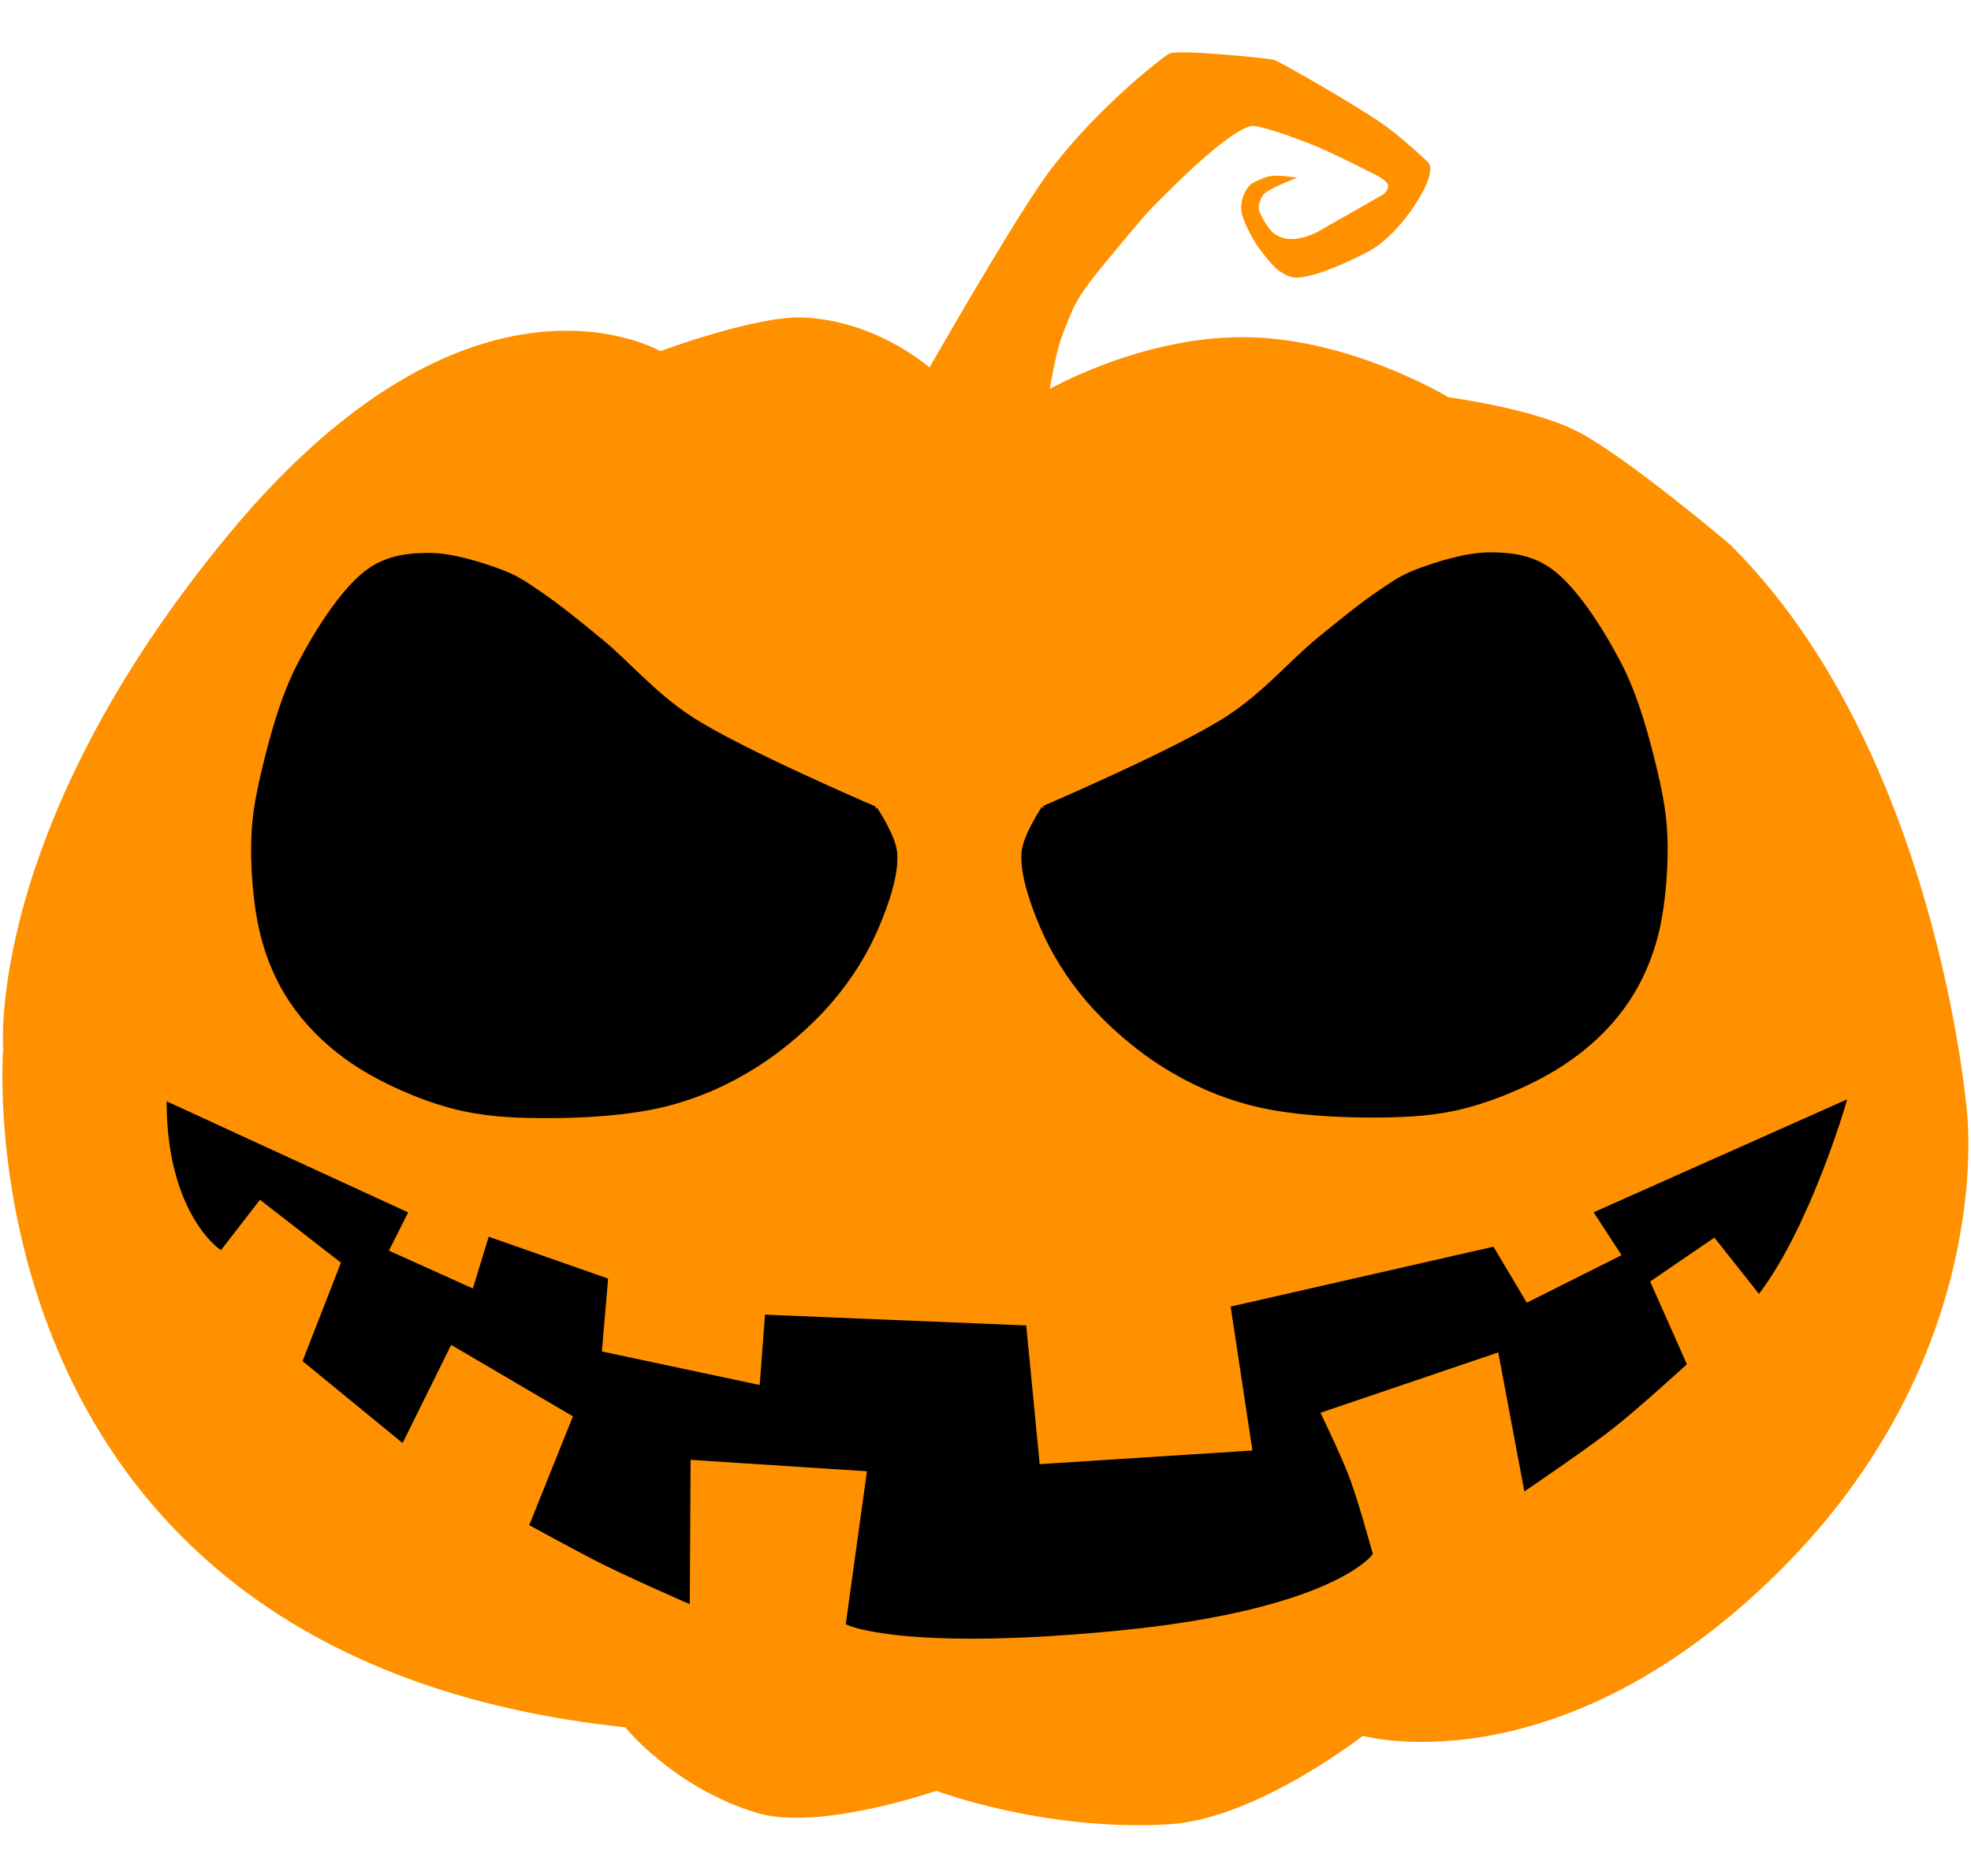
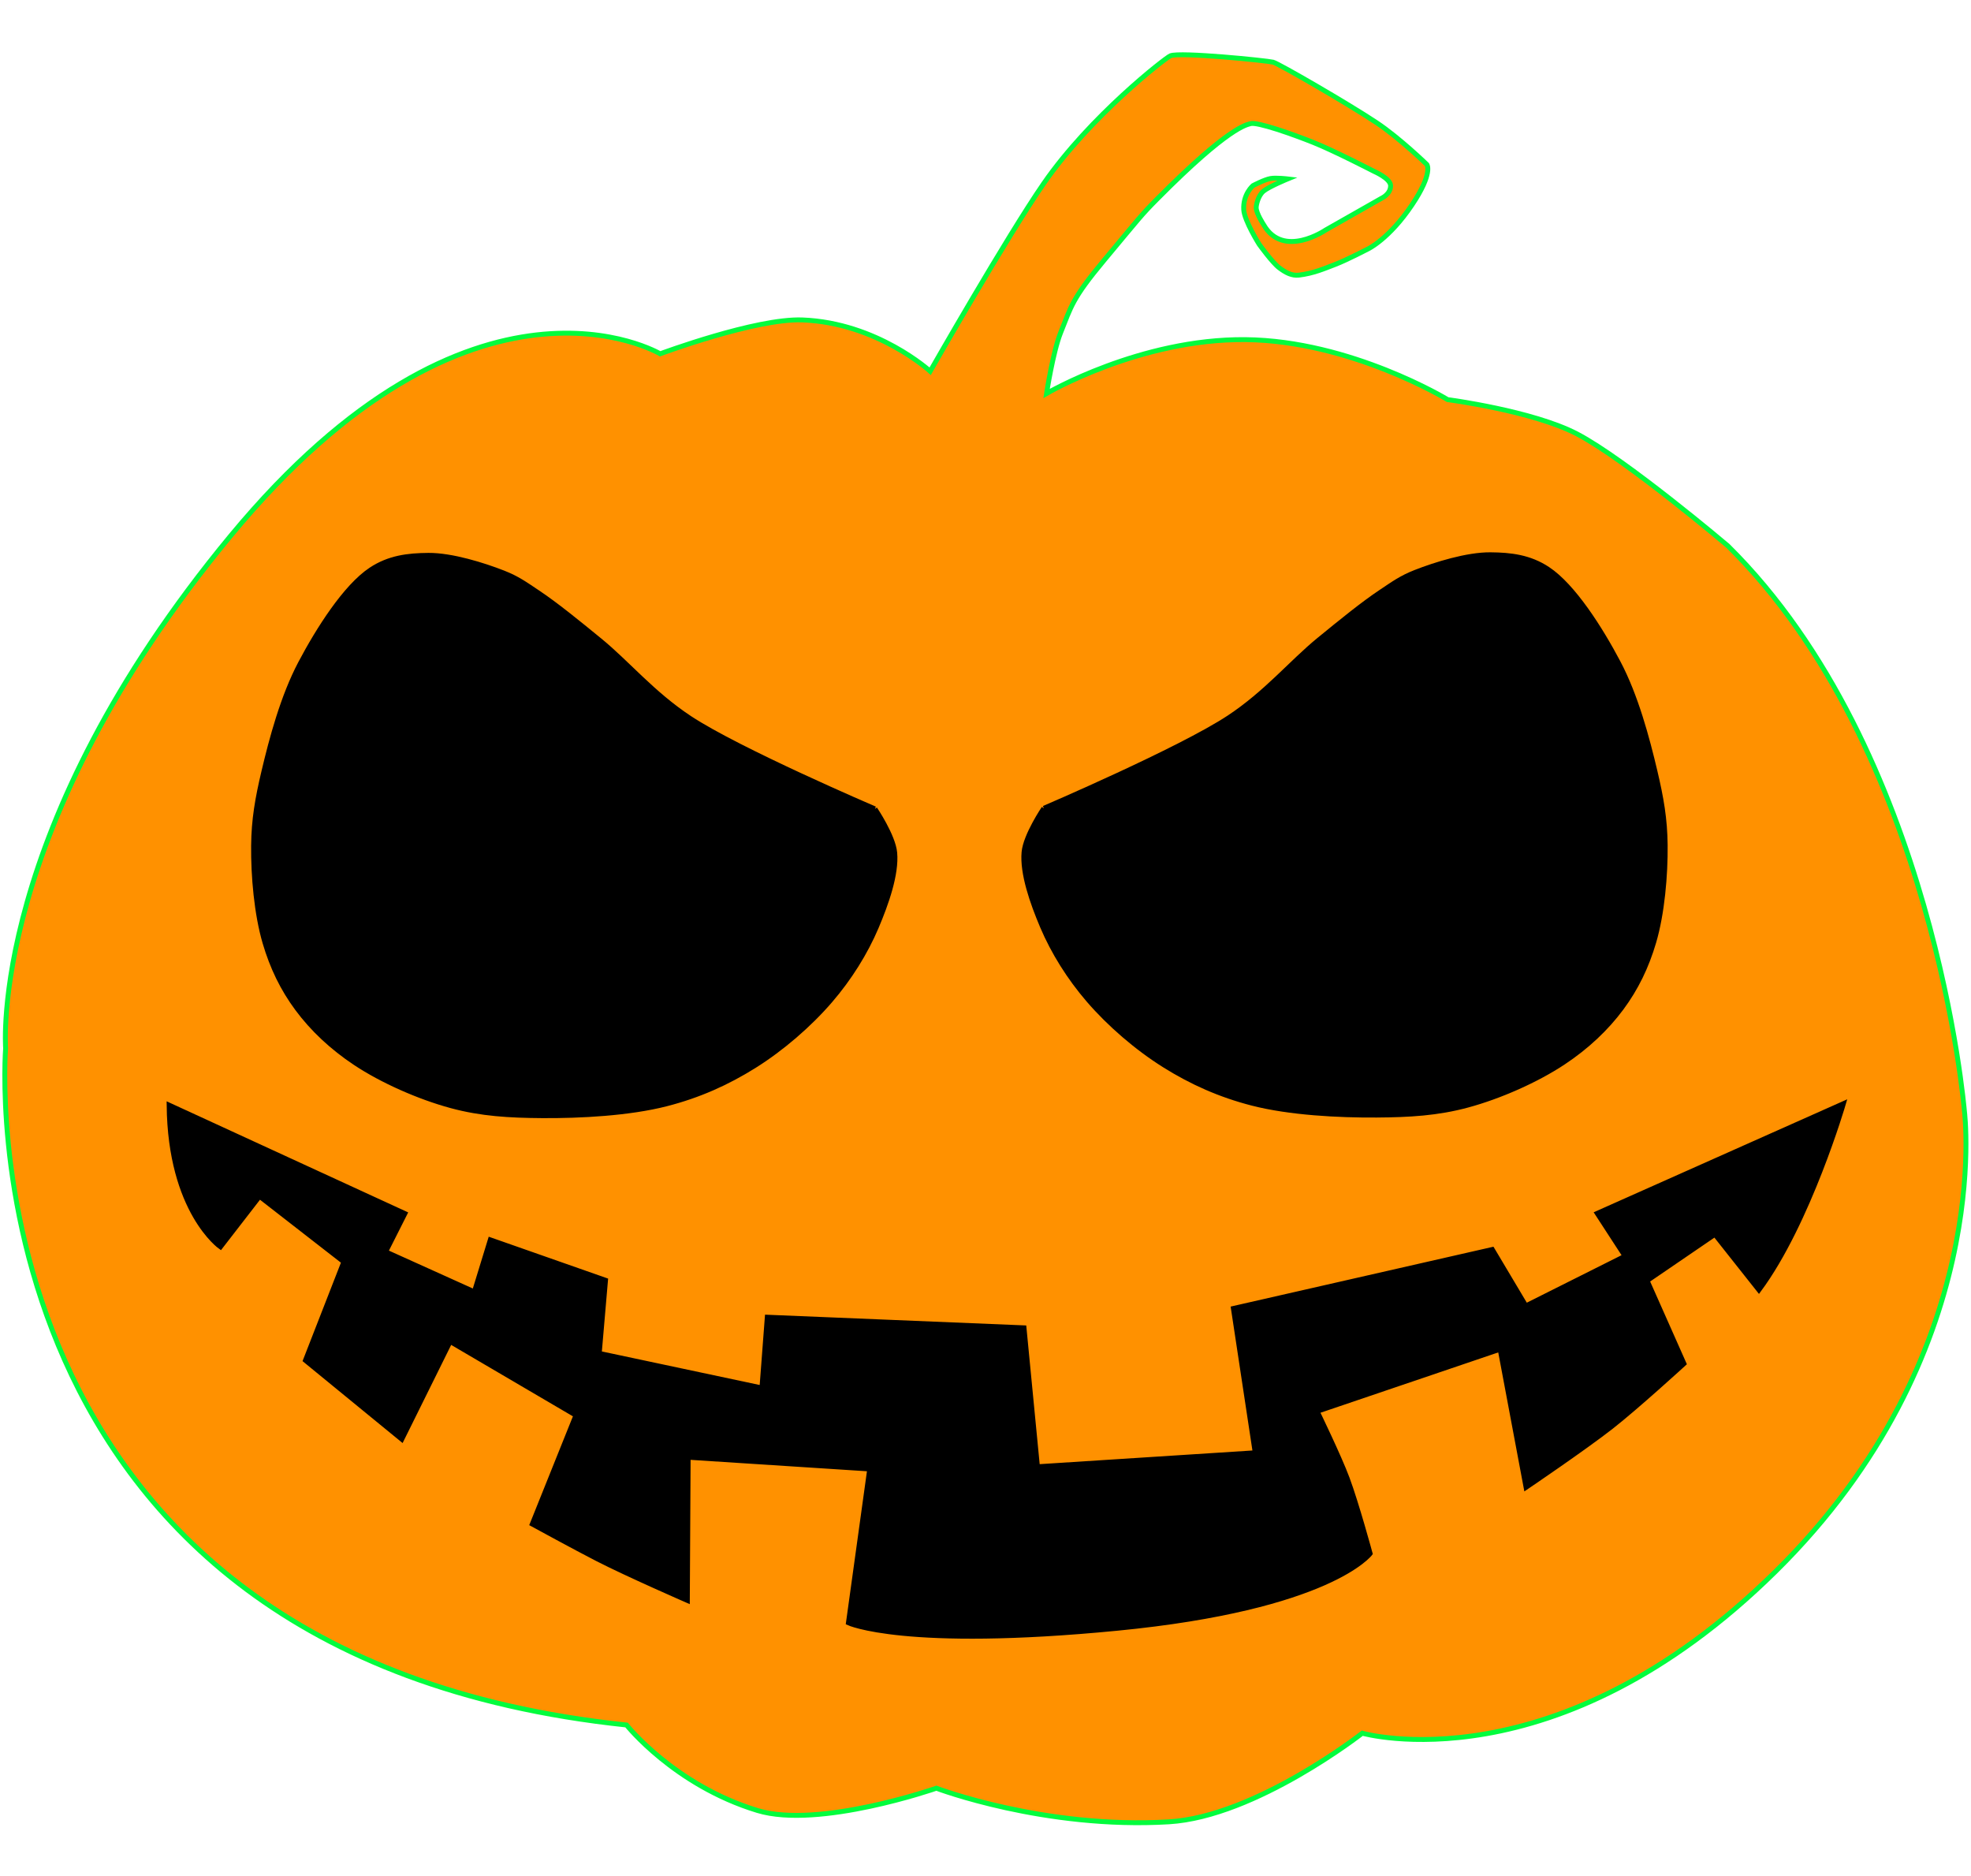
<svg xmlns="http://www.w3.org/2000/svg" xmlns:ns1="https://boxy-svg.com" id="svg" width="1600" height="1522" viewBox="-1, 0, 402,380" version="1.1">
  <defs />
-   <path style="stroke: rgb(255, 145, 0); fill: rgb(255, 145, 0);" d="M 133.648 70.944 C 133.648 70.944 95.507 48.299 46.039 108.064 C -3.429 167.829 0.147 212.551 0.147 212.551 C 0.147 212.551 -9.916 336.203 126.793 350.553 C 126.793 350.553 136.504 362.81 153.486 367.983 C 166.005 371.796 189.985 363.439 189.985 363.439 C 189.985 363.439 212.027 371.818 237.41 370.294 C 255.133 369.23 276.848 352.222 276.848 352.222 C 276.848 352.222 316.234 363.495 361.129 319.255 C 406.024 275.015 399.66 225.411 399.66 225.411 C 399.66 225.411 393.606 151.734 351.389 110.089 C 351.389 110.089 330.616 92.488 320.649 87.288 C 311.575 82.554 294.265 80.288 294.265 80.288 C 294.265 80.288 274.476 68.263 253.01 68.054 C 231.544 67.845 212.455 79.035 212.455 79.035 C 212.455 79.035 213.752 70.568 215.32 66.647 C 217.456 61.308 217.683 59.668 224.126 51.942 C 231.66 42.909 231.762 42.656 235.026 39.365 C 249.744 24.525 253.282 24.27 254.016 24.02 C 255.346 23.567 262.745 26.196 266.957 27.884 C 271.173 29.574 279.256 33.748 279.256 33.748 C 279.256 33.748 282.604 35.186 282.621 36.648 C 282.641 38.372 280.842 39.191 280.842 39.191 L 269.339 45.724 C 269.339 45.724 260.744 51.601 256.747 44.648 C 256.747 44.648 255.174 42.287 255.211 41.087 C 255.226 40.59 255.587 38.696 256.703 37.773 C 257.818 36.85 261.629 35.282 261.629 35.282 C 261.629 35.282 259.257 35.001 258.132 35.203 C 256.846 35.433 254.557 36.648 254.557 36.648 C 254.557 36.648 252.486 38.383 252.67 41.569 C 252.8 43.823 255.822 48.623 255.822 48.623 C 255.822 48.623 258.49 52.326 259.862 53.372 C 261.234 54.417 262.502 55.072 263.944 54.898 C 266.878 54.543 269.026 53.597 271.353 52.708 C 273.68 51.818 278.018 49.559 278.018 49.559 C 278.018 49.559 282.306 47.548 286.977 40.59 C 291.335 34.099 290.032 32.358 290.032 32.358 C 290.032 32.358 284.486 26.963 279.748 23.809 C 274.03 20.003 259.792 11.766 258.662 11.479 C 257.376 11.153 239.654 9.372 237.719 10.174 C 236.715 10.59 221.353 22.507 211.899 36.181 C 204.362 47.082 188.717 74.501 188.717 74.501 C 188.717 74.501 177.891 64.611 162.637 64.037 C 153.159 63.68 133.648 70.944 133.648 70.944 Z">
+   <path style="stroke: #03fc3d; fill: rgb(255, 145, 0);" d="M 133.648 70.944 C 133.648 70.944 95.507 48.299 46.039 108.064 C -3.429 167.829 0.147 212.551 0.147 212.551 C 0.147 212.551 -9.916 336.203 126.793 350.553 C 126.793 350.553 136.504 362.81 153.486 367.983 C 166.005 371.796 189.985 363.439 189.985 363.439 C 189.985 363.439 212.027 371.818 237.41 370.294 C 255.133 369.23 276.848 352.222 276.848 352.222 C 276.848 352.222 316.234 363.495 361.129 319.255 C 406.024 275.015 399.66 225.411 399.66 225.411 C 399.66 225.411 393.606 151.734 351.389 110.089 C 351.389 110.089 330.616 92.488 320.649 87.288 C 311.575 82.554 294.265 80.288 294.265 80.288 C 294.265 80.288 274.476 68.263 253.01 68.054 C 231.544 67.845 212.455 79.035 212.455 79.035 C 212.455 79.035 213.752 70.568 215.32 66.647 C 217.456 61.308 217.683 59.668 224.126 51.942 C 231.66 42.909 231.762 42.656 235.026 39.365 C 249.744 24.525 253.282 24.27 254.016 24.02 C 255.346 23.567 262.745 26.196 266.957 27.884 C 271.173 29.574 279.256 33.748 279.256 33.748 C 279.256 33.748 282.604 35.186 282.621 36.648 C 282.641 38.372 280.842 39.191 280.842 39.191 L 269.339 45.724 C 269.339 45.724 260.744 51.601 256.747 44.648 C 256.747 44.648 255.174 42.287 255.211 41.087 C 255.226 40.59 255.587 38.696 256.703 37.773 C 257.818 36.85 261.629 35.282 261.629 35.282 C 261.629 35.282 259.257 35.001 258.132 35.203 C 256.846 35.433 254.557 36.648 254.557 36.648 C 254.557 36.648 252.486 38.383 252.67 41.569 C 252.8 43.823 255.822 48.623 255.822 48.623 C 255.822 48.623 258.49 52.326 259.862 53.372 C 261.234 54.417 262.502 55.072 263.944 54.898 C 266.878 54.543 269.026 53.597 271.353 52.708 C 273.68 51.818 278.018 49.559 278.018 49.559 C 278.018 49.559 282.306 47.548 286.977 40.59 C 291.335 34.099 290.032 32.358 290.032 32.358 C 290.032 32.358 284.486 26.963 279.748 23.809 C 274.03 20.003 259.792 11.766 258.662 11.479 C 257.376 11.153 239.654 9.372 237.719 10.174 C 236.715 10.59 221.353 22.507 211.899 36.181 C 204.362 47.082 188.717 74.501 188.717 74.501 C 188.717 74.501 177.891 64.611 162.637 64.037 C 153.159 63.68 133.648 70.944 133.648 70.944 Z">
    </path>
  <path style="stroke: rgb(0, 0, 0);" d="M 211.904 163.621 C 211.904 163.621 239.692 151.728 249.698 145.113 C 257.281 140.1 262.388 133.879 267.982 129.305 C 272.534 125.583 276.96 121.976 280.643 119.521 C 283.266 117.772 284.795 116.639 287.694 115.501 C 291.725 113.918 298.222 111.886 302.971 111.922 C 307.136 111.954 310.979 112.406 314.674 114.852 C 319.868 118.291 325.386 126.977 329.036 133.883 C 332.654 140.728 334.942 149.326 336.537 156.076 C 337.821 161.512 338.572 165.763 338.627 171.125 C 338.69 177.265 338.011 185.077 336.294 190.905 C 334.807 195.953 332.694 200.304 329.72 204.325 C 326.62 208.517 322.621 212.269 317.867 215.426 C 312.407 219.052 304.881 222.376 298.309 224.155 C 292.177 225.815 286.438 226.134 279.775 226.18 C 271.99 226.234 262.012 225.71 254.435 223.764 C 247.805 222.062 242.056 219.482 236.543 216.038 C 230.896 212.51 225.26 207.638 221.023 202.719 C 217.087 198.149 213.845 192.955 211.639 187.768 C 209.562 182.883 207.469 176.912 207.862 172.571 C 208.173 169.133 211.904 163.621 211.904 163.621 C 211.904 163.621 211.904 163.621 211.904 163.621 C 211.904 163.621 211.904 163.621 211.904 163.621" ns1:d="M 211.904 163.621 R 249.698 145.113 R 267.982 129.305 R 280.643 119.521 R 287.694 115.501 R 302.971 111.922 R 314.674 114.852 R 329.036 133.883 R 336.537 156.076 R 338.627 171.125 R 336.294 190.905 R 329.72 204.325 R 317.867 215.426 R 298.309 224.155 R 279.775 226.18 R 254.435 223.764 R 236.543 216.038 R 221.023 202.719 R 211.639 187.768 R 207.862 172.571 R 211.904 163.621 R 211.904 163.621 Z 1@a6fa5d88">
    </path>
  <path style="stroke: rgb(0, 0, 0);" d="M 54.805 174.605 C 54.805 174.605 82.593 186.498 92.599 193.113 C 100.182 198.126 105.289 204.347 110.883 208.921 C 115.435 212.643 119.861 216.25 123.544 218.705 C 126.167 220.454 127.696 221.587 130.595 222.725 C 134.626 224.308 141.123 226.34 145.872 226.304 C 150.037 226.272 153.88 225.82 157.575 223.374 C 162.769 219.935 168.287 211.249 171.937 204.343 C 175.555 197.498 177.843 188.9 179.438 182.15 C 180.722 176.714 181.473 172.463 181.528 167.101 C 181.591 160.961 180.912 153.149 179.195 147.321 C 177.708 142.273 175.595 137.922 172.621 133.901 C 169.521 129.709 165.522 125.957 160.768 122.8 C 155.308 119.174 147.782 115.85 141.21 114.071 C 135.078 112.411 129.339 112.092 122.676 112.046 C 114.891 111.992 104.913 112.516 97.336 114.462 C 90.706 116.164 84.957 118.744 79.444 122.188 C 73.797 125.716 68.161 130.588 63.924 135.507 C 59.988 140.077 56.746 145.271 54.54 150.458 C 52.463 155.343 50.37 161.314 50.763 165.655 C 51.074 169.093 54.805 174.605 54.805 174.605 C 54.805 174.605 54.805 174.605 54.805 174.605 C 54.805 174.605 54.805 174.605 54.805 174.605" transform="matrix(-1, 0, 0, -1, 232.2471, 338.3468)" ns1:d="M 54.805 174.605 R 92.599 193.113 R 110.883 208.921 R 123.544 218.705 R 130.595 222.725 R 145.872 226.304 R 157.575 223.374 R 171.937 204.343 R 179.438 182.15 R 181.528 167.101 R 179.195 147.321 R 172.621 133.901 R 160.768 122.8 R 141.21 114.071 R 122.676 112.046 R 97.336 114.462 R 79.444 122.188 R 63.924 135.507 R 54.54 150.458 R 50.763 165.655 R 54.805 174.605 R 54.805 174.605 Z 1@a649755a">
    </path>
  <path style="stroke: rgb(0, 0, 0);" d="M 33.492 224.155 L 81.573 246.265 L 77.642 254.059 L 95.749 262.23 L 99.003 251.623 L 122.499 259.866 L 121.22 274.776 L 154.4 281.828 L 155.495 267.396 L 207.854 269.559 L 210.599 297.891 L 255.016 295.038 L 250.562 265.615 L 303.359 253.589 L 310.212 265.091 L 330.451 254.947 L 324.776 246.222 L 374.973 223.859 C 374.973 223.859 367.881 248.131 357.744 261.829 L 348.768 250.491 L 334.933 259.937 L 342.45 276.862 C 342.45 276.862 332.852 285.644 327.653 289.715 C 322.119 294.049 310.252 302.078 310.252 302.078 L 304.962 273.917 L 267.626 286.586 C 267.626 286.586 272.08 295.75 273.771 300.281 C 275.687 305.416 278.448 315.585 278.448 315.585 C 278.448 315.585 270.263 326.607 226.847 330.827 C 183.431 335.047 172.043 329.711 172.043 329.711 L 176.388 298.344 L 139.354 295.949 L 139.19 325.146 C 139.19 325.146 127.003 319.835 120.85 316.68 C 116.452 314.425 107.569 309.573 107.569 309.573 L 116.476 287.395 L 90.812 272.341 L 80.945 292.272 L 61.301 276.194 L 69.136 256.11 L 51.938 242.739 L 43.966 253.042 C 43.966 253.042 33.709 245.855 33.492 224.155 Z">
    </path>
</svg>
